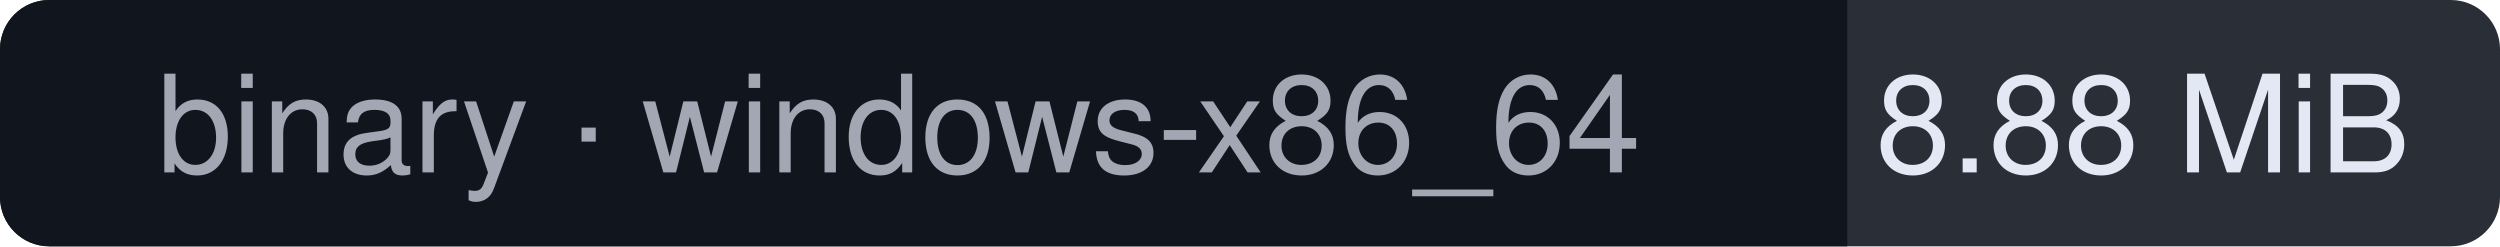
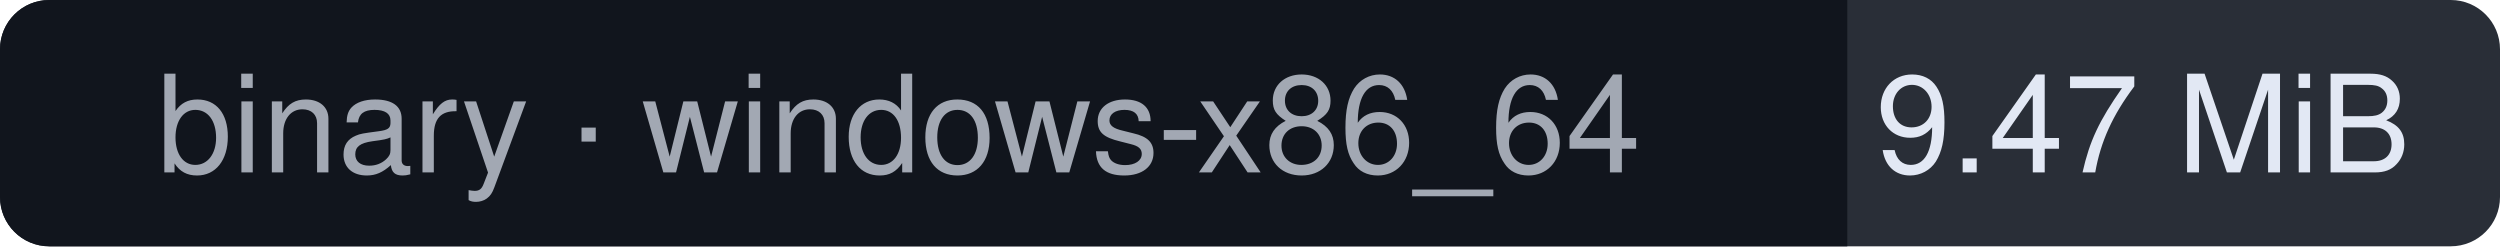
- <svg xmlns="http://www.w3.org/2000/svg" width="203" height="20" role="img" aria-label="binary · windows-x86_64: 8.88 MiB">
+ <svg xmlns="http://www.w3.org/2000/svg" width="203" height="20" role="img" aria-label="binary · windows-x86_64: 9.47 MiB">
  <rect width="203" height="20" rx="4" fill="#292e37" />
  <path d="M0 4a4 4 0 0 1 4-4h146v20H4a4 4 0 0 1-4-4z" fill="#11151d" />
  <g font-family="system-ui,-apple-system,Segoe UI,Helvetica,Arial,sans-serif" font-size="11" text-anchor="middle">
    <text x="73" y="14" fill="#a2a8b3">binary · windows-x86_64</text>
-     <text x="174" y="14" fill="#e2e8f4">8.88 MiB</text>
+     <text x="174" y="14" fill="#e2e8f4">9.47 MiB</text>
  </g>
</svg>
